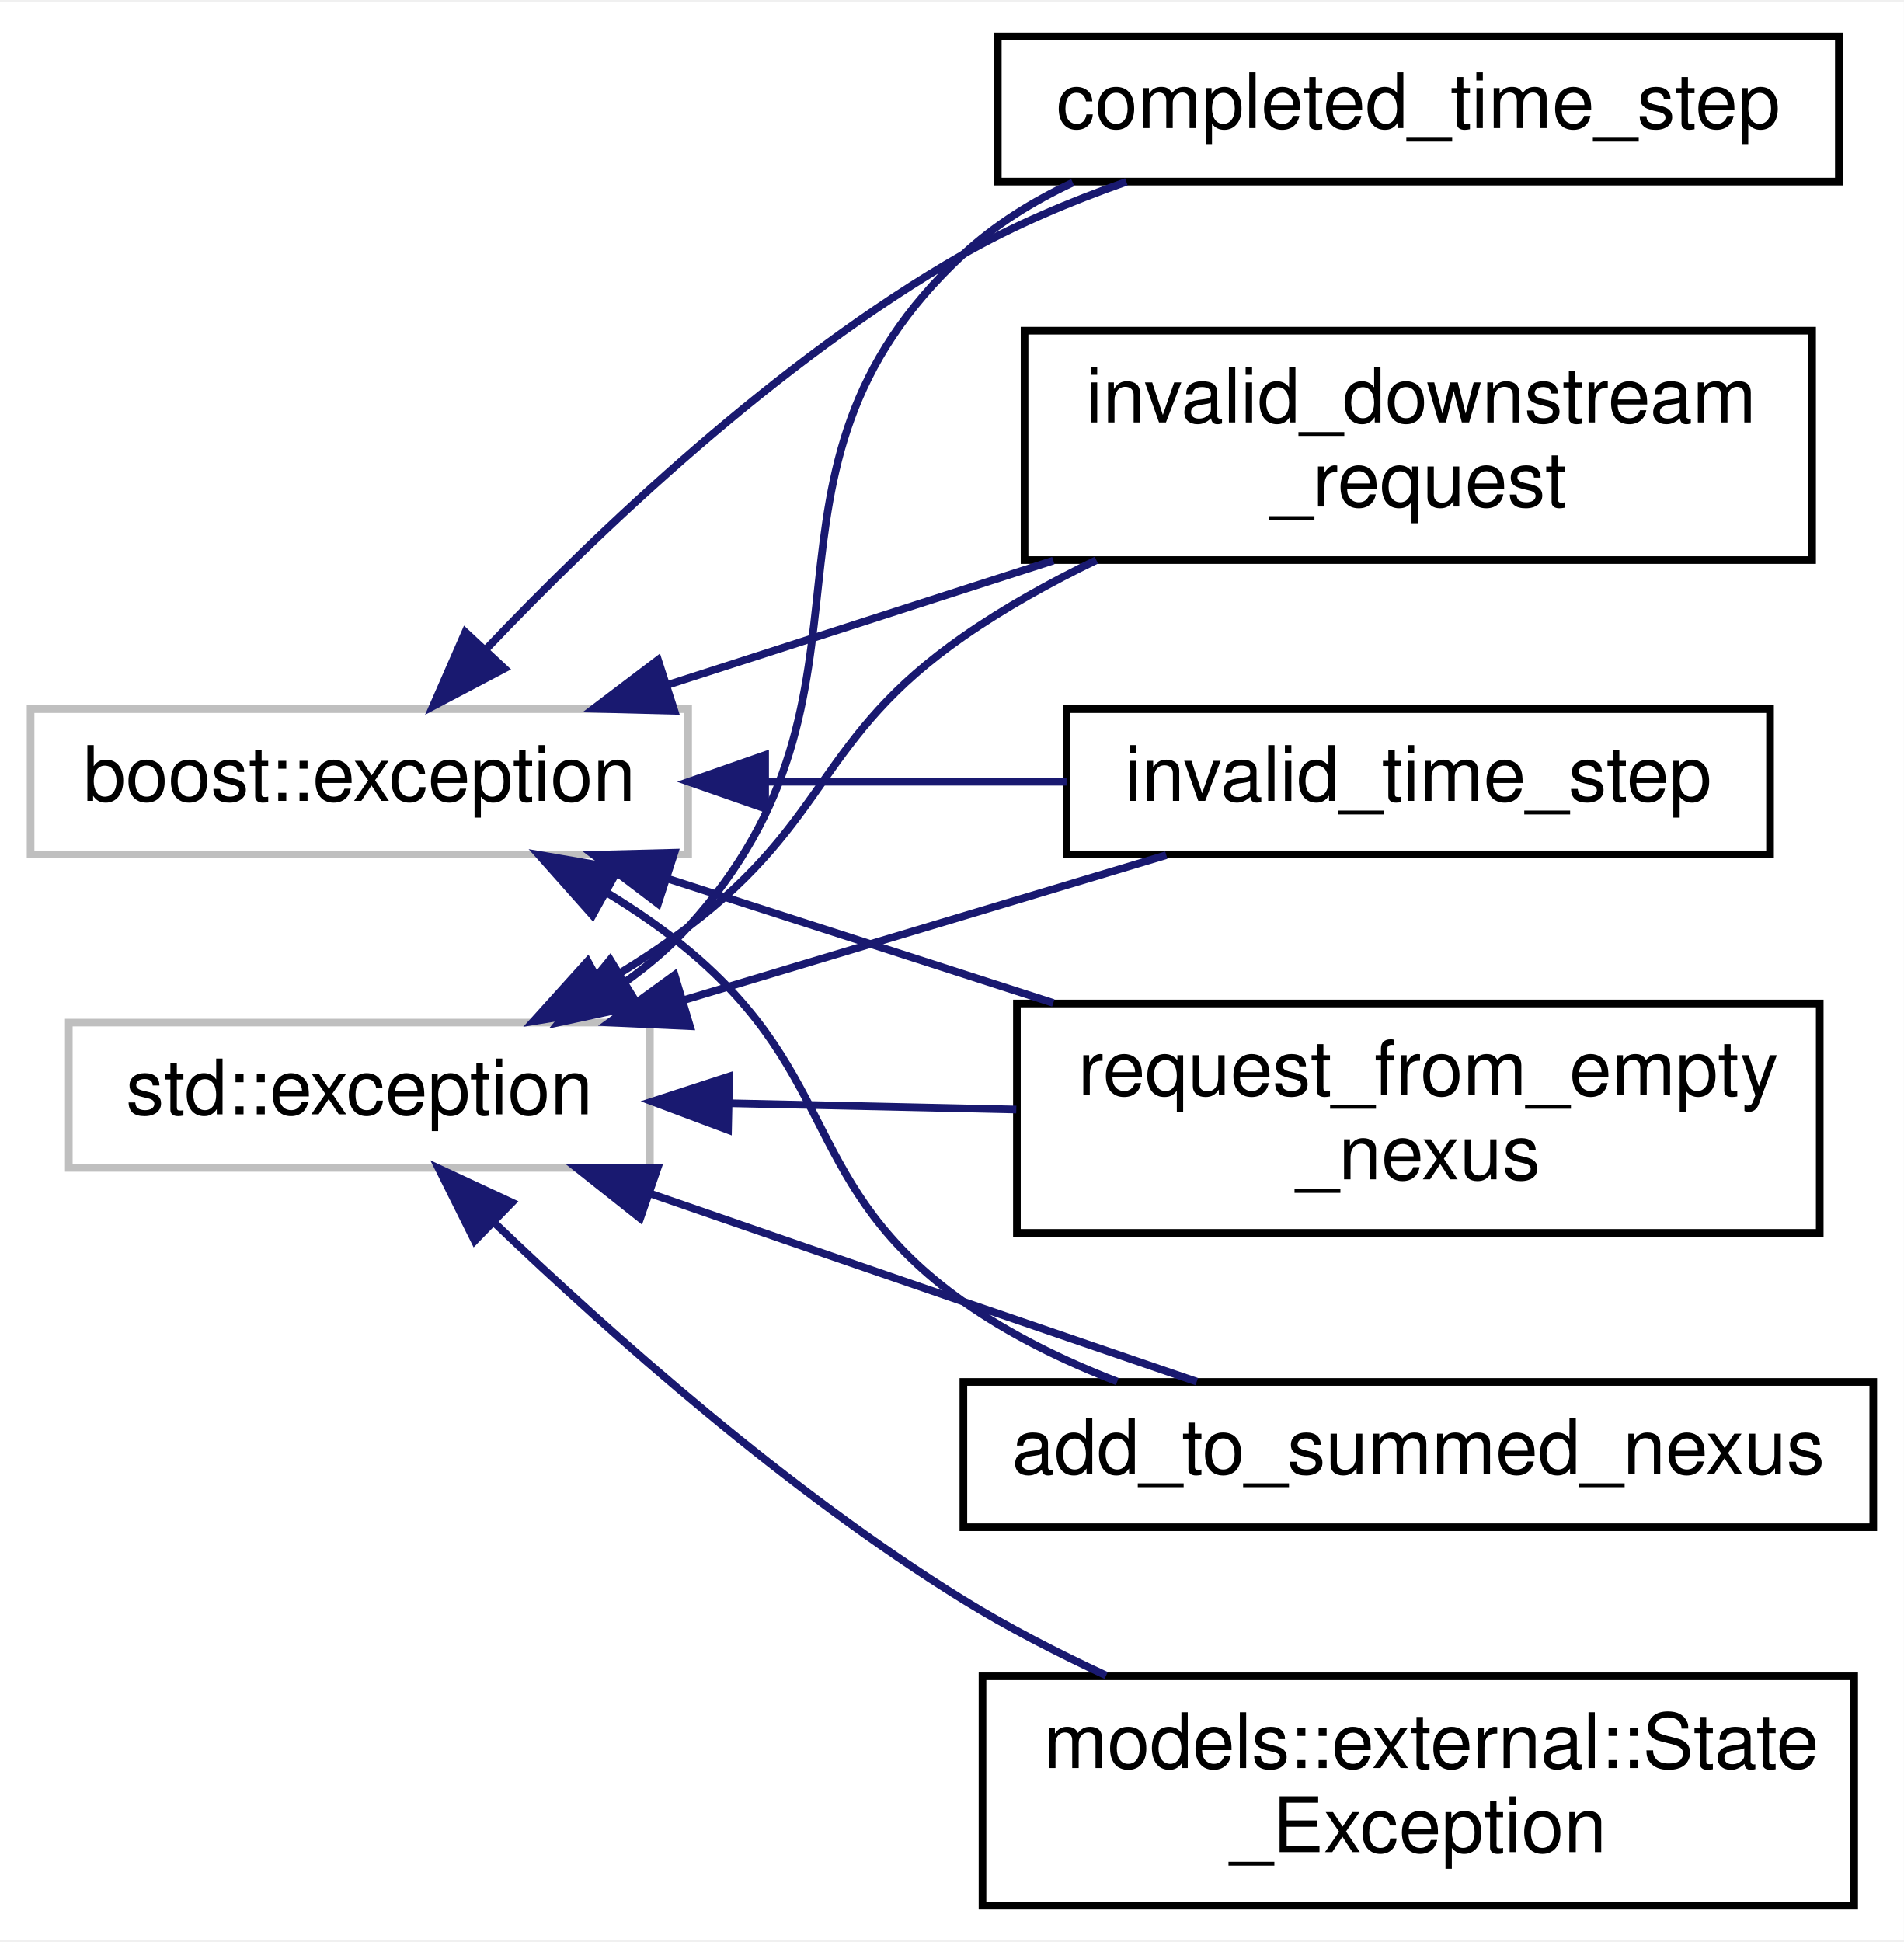
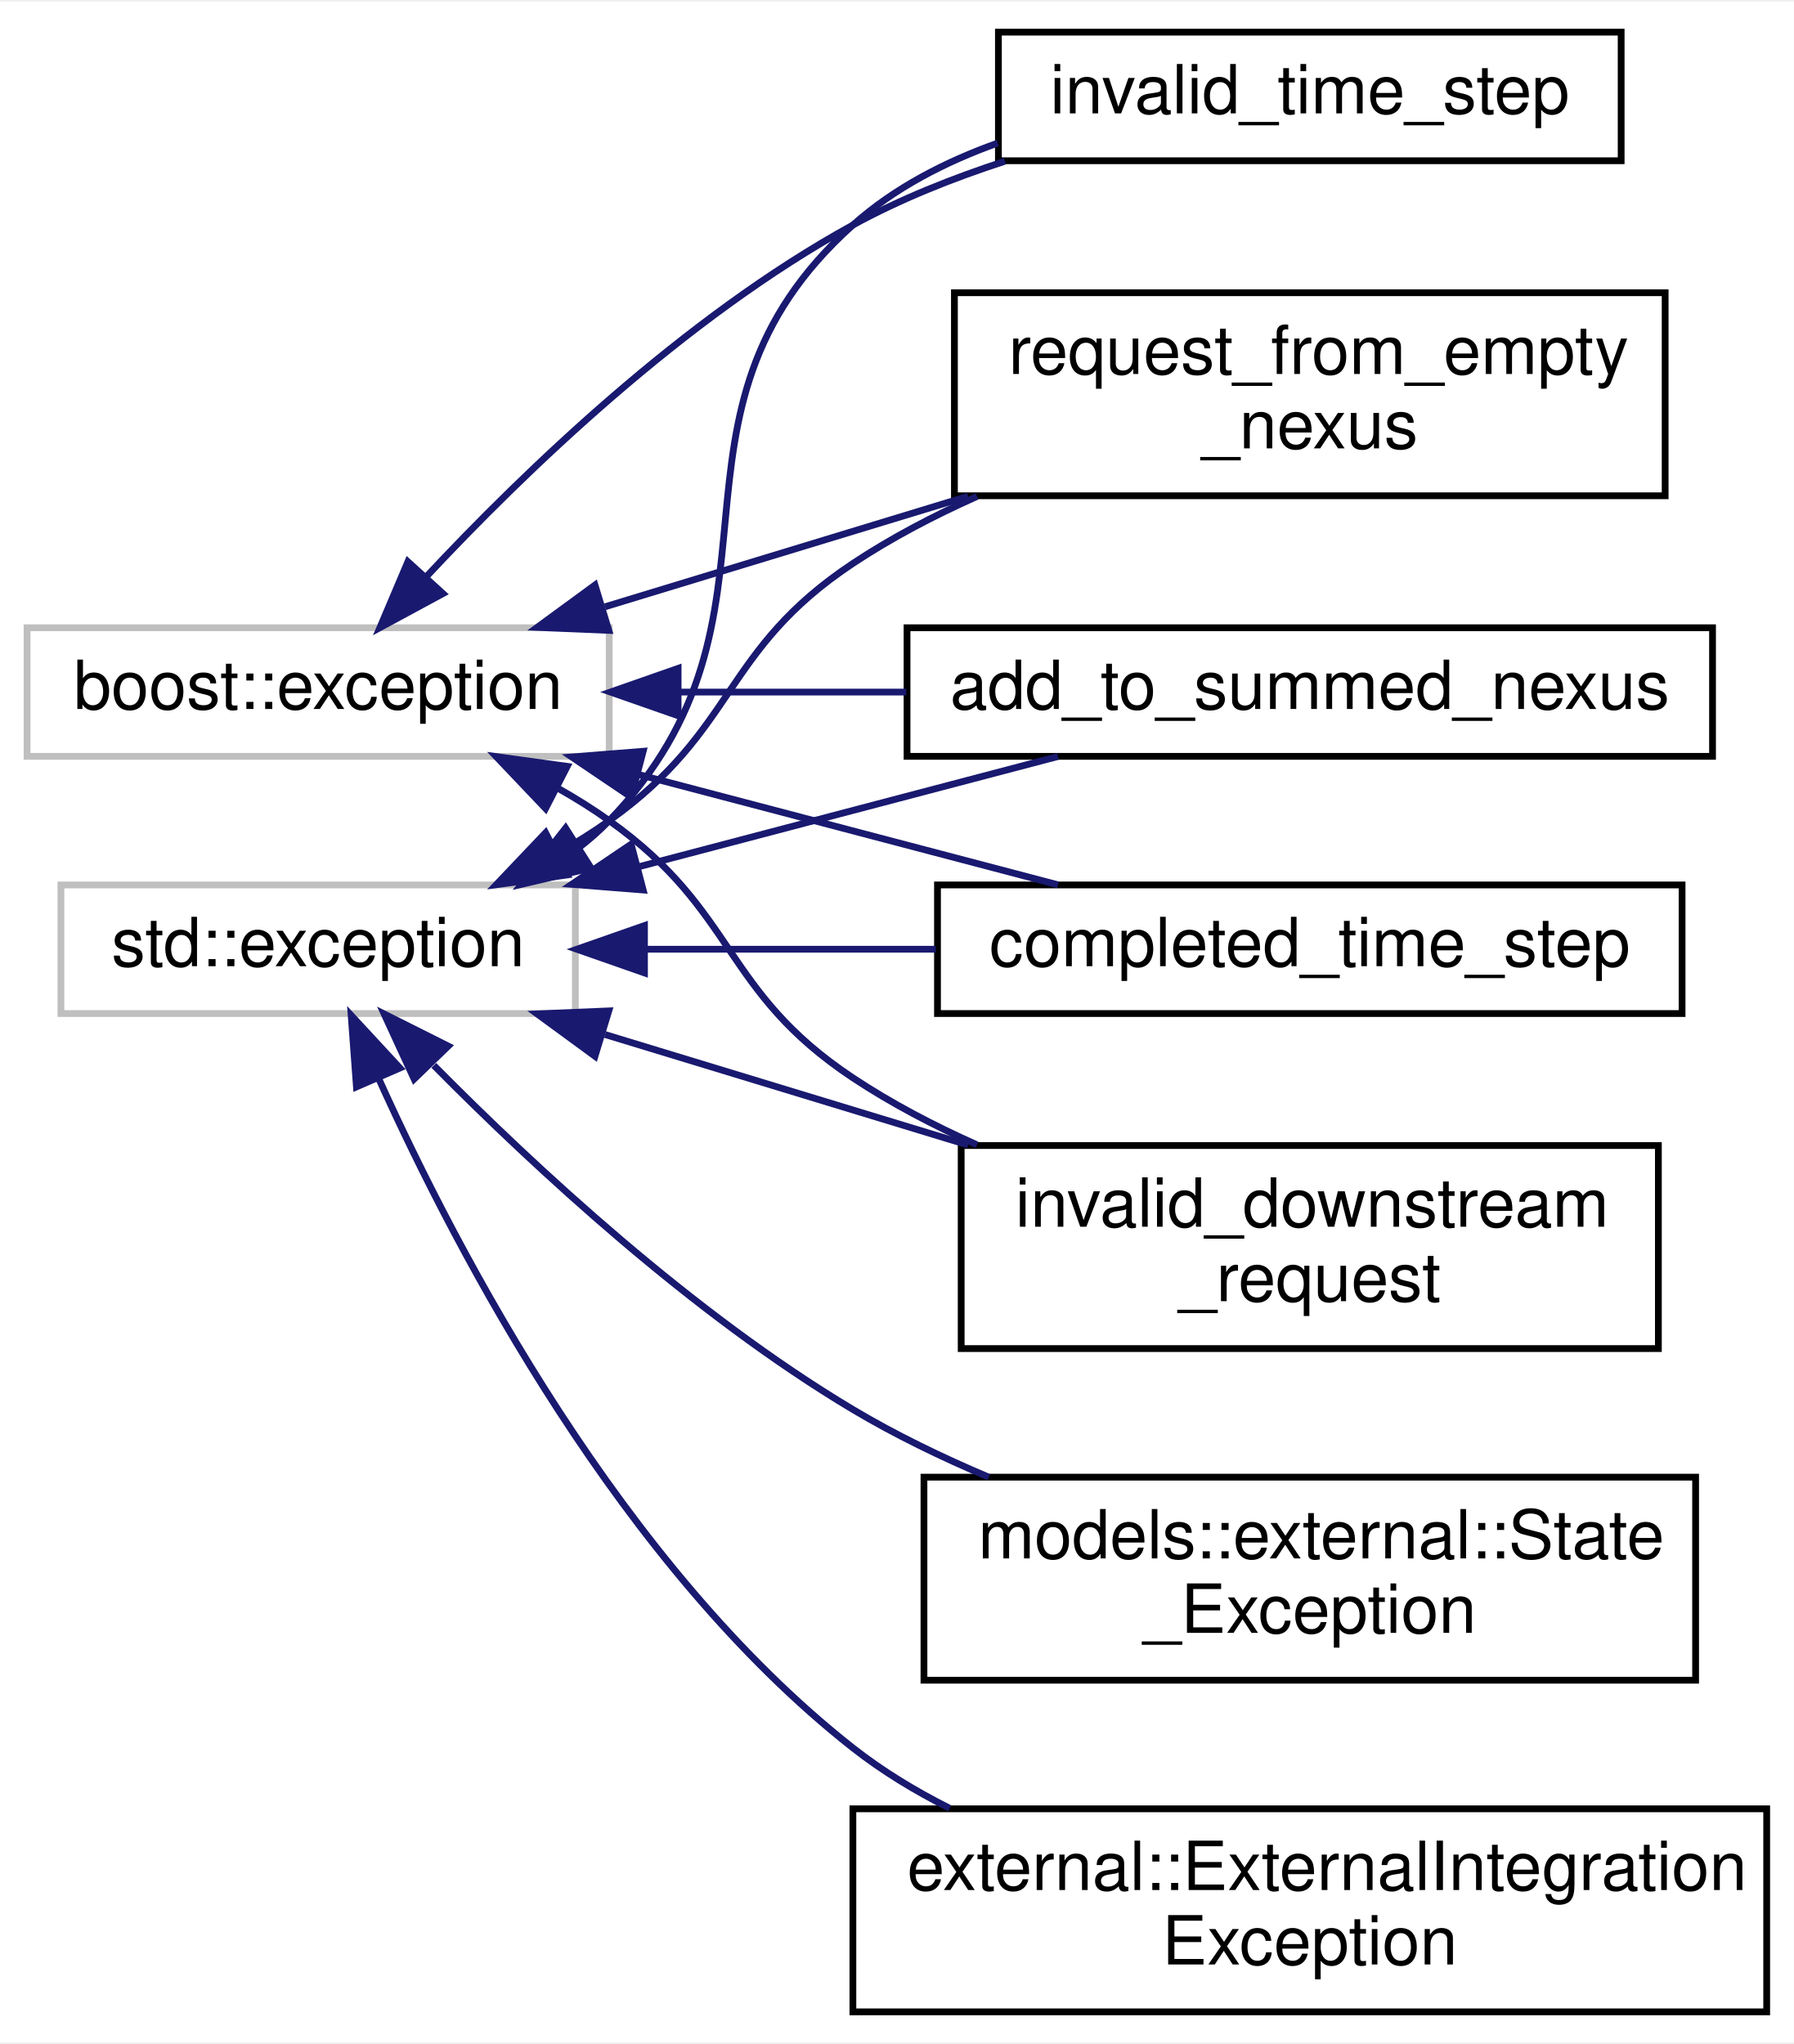
- <svg xmlns="http://www.w3.org/2000/svg" xmlns:xlink="http://www.w3.org/1999/xlink" width="249pt" height="254pt" viewBox="0.00 0.00 249.00 253.50">
-   <g id="graph0" class="graph" transform="scale(1 1) rotate(0) translate(4 249.5)">
-     <polygon fill="white" stroke="transparent" points="-4,4 -4,-249.5 245,-249.5 245,4 -4,4" />
+ <svg xmlns="http://www.w3.org/2000/svg" xmlns:xlink="http://www.w3.org/1999/xlink" width="265pt" height="302pt" viewBox="0.00 0.00 265.00 301.50">
+   <g id="graph0" class="graph" transform="scale(1 1) rotate(0) translate(4 297.5)">
+     <polygon fill="white" stroke="transparent" points="-4,4 -4,-297.5 261,-297.5 261,4 -4,4" />
    <g id="node1" class="node">
      <g id="a_node1">
        <a xlink:title=" ">
-           <polygon fill="white" stroke="#bfbfbf" points="0,-138 0,-157 86,-157 86,-138 0,-138" />
-           <text text-anchor="middle" x="43" y="-145" font-family="Helvetica,sans-Serif" font-size="10.00">boost::exception</text>
+           <polygon fill="white" stroke="#bfbfbf" points="0,-186 0,-205 86,-205 86,-186 0,-186" />
+           <text text-anchor="middle" x="43" y="-193" font-family="Helvetica,sans-Serif" font-size="10.00">boost::exception</text>
        </a>
      </g>
    </g>
    <g id="node2" class="node">
      <g id="a_node2">
        <a xlink:href="structadd__to__summed__nexus.html" target="_top" xlink:title=" ">
-           <polygon fill="white" stroke="black" points="122,-50 122,-69 241,-69 241,-50 122,-50" />
-           <text text-anchor="middle" x="181.5" y="-57" font-family="Helvetica,sans-Serif" font-size="10.00">add_to_summed_nexus</text>
+           <polygon fill="white" stroke="black" points="130,-186 130,-205 249,-205 249,-186 130,-186" />
+           <text text-anchor="middle" x="189.5" y="-193" font-family="Helvetica,sans-Serif" font-size="10.00">add_to_summed_nexus</text>
        </a>
      </g>
    </g>
    <g id="edge1" class="edge">
-       <path fill="none" stroke="midnightblue" d="M75.3,-133.04C79.06,-130.75 82.73,-128.23 86,-125.5 105.95,-108.88 100.84,-94.54 122,-79.5 128.04,-75.21 135.07,-71.78 142.12,-69.05" />
-       <polygon fill="midnightblue" stroke="midnightblue" points="73.5,-130.03 66.46,-137.95 76.9,-136.15 73.5,-130.03" />
+       <path fill="none" stroke="midnightblue" d="M96.38,-195.5C107.26,-195.5 118.8,-195.5 129.89,-195.5" />
+       <polygon fill="midnightblue" stroke="midnightblue" points="96.18,-192 86.18,-195.5 96.18,-199 96.18,-192" />
    </g>
    <g id="node3" class="node">
      <g id="a_node3">
        <a xlink:href="structcompleted__time__step.html" target="_top" xlink:title=" ">
-           <polygon fill="white" stroke="black" points="126.5,-226 126.5,-245 236.5,-245 236.5,-226 126.5,-226" />
-           <text text-anchor="middle" x="181.5" y="-233" font-family="Helvetica,sans-Serif" font-size="10.00">completed_time_step</text>
+           <polygon fill="white" stroke="black" points="134.5,-148 134.5,-167 244.5,-167 244.5,-148 134.5,-148" />
+           <text text-anchor="middle" x="189.5" y="-155" font-family="Helvetica,sans-Serif" font-size="10.00">completed_time_step</text>
        </a>
      </g>
    </g>
    <g id="edge2" class="edge">
-       <path fill="none" stroke="midnightblue" d="M59.49,-164.76C74.21,-180.24 97.67,-202.6 122,-216.5 128.58,-220.26 136.01,-223.4 143.32,-225.97" />
-       <polygon fill="midnightblue" stroke="midnightblue" points="61.99,-162.31 52.62,-157.37 56.86,-167.08 61.99,-162.31" />
+       <path fill="none" stroke="midnightblue" d="M90.33,-183.32C110.39,-178.04 133.53,-171.96 152.3,-167.02" />
+       <polygon fill="midnightblue" stroke="midnightblue" points="89.24,-179.98 80.46,-185.91 91.02,-186.75 89.24,-179.98" />
    </g>
    <g id="node4" class="node">
      <g id="a_node4">
        <a xlink:href="structinvalid__downstream__request.html" target="_top" xlink:title=" ">
-           <polygon fill="white" stroke="black" points="130,-176.5 130,-206.5 233,-206.5 233,-176.5 130,-176.5" />
-           <text text-anchor="start" x="138" y="-194.5" font-family="Helvetica,sans-Serif" font-size="10.00">invalid_downstream</text>
-           <text text-anchor="middle" x="181.5" y="-183.5" font-family="Helvetica,sans-Serif" font-size="10.00">_request</text>
+           <polygon fill="white" stroke="black" points="138,-98.5 138,-128.5 241,-128.5 241,-98.5 138,-98.5" />
+           <text text-anchor="start" x="146" y="-116.5" font-family="Helvetica,sans-Serif" font-size="10.00">invalid_downstream</text>
+           <text text-anchor="middle" x="189.5" y="-105.5" font-family="Helvetica,sans-Serif" font-size="10.00">_request</text>
        </a>
      </g>
    </g>
    <g id="edge3" class="edge">
-       <path fill="none" stroke="midnightblue" d="M83.53,-160.24C99.24,-165.3 117.42,-171.17 133.76,-176.43" />
-       <polygon fill="midnightblue" stroke="midnightblue" points="84.21,-156.78 73.62,-157.05 82.06,-163.45 84.21,-156.78" />
+       <path fill="none" stroke="midnightblue" d="M78.42,-181.29C81.06,-179.8 83.62,-178.2 86,-176.5 104.95,-163.01 102.62,-151.37 122,-138.5 127.65,-134.75 133.94,-131.45 140.34,-128.6" />
+       <polygon fill="midnightblue" stroke="midnightblue" points="76.6,-178.29 69.3,-185.97 79.8,-184.52 76.6,-178.29" />
    </g>
    <g id="node5" class="node">
      <g id="a_node5">
        <a xlink:href="structinvalid__time__step.html" target="_top" xlink:title=" ">
-           <polygon fill="white" stroke="black" points="135.5,-138 135.5,-157 227.5,-157 227.5,-138 135.5,-138" />
-           <text text-anchor="middle" x="181.5" y="-145" font-family="Helvetica,sans-Serif" font-size="10.00">invalid_time_step</text>
+           <polygon fill="white" stroke="black" points="143.5,-274 143.5,-293 235.5,-293 235.5,-274 143.5,-274" />
+           <text text-anchor="middle" x="189.5" y="-281" font-family="Helvetica,sans-Serif" font-size="10.00">invalid_time_step</text>
        </a>
      </g>
    </g>
    <g id="edge4" class="edge">
-       <path fill="none" stroke="midnightblue" d="M96.23,-147.5C109.17,-147.5 122.93,-147.5 135.49,-147.5" />
-       <polygon fill="midnightblue" stroke="midnightblue" points="96.07,-144 86.07,-147.5 96.07,-151 96.07,-144" />
+       <path fill="none" stroke="midnightblue" d="M58.89,-212.45C73.5,-228.09 97.16,-250.89 122,-264.5 128.95,-268.31 136.74,-271.42 144.47,-273.93" />
+       <polygon fill="midnightblue" stroke="midnightblue" points="61.44,-210.05 52.12,-205.01 56.26,-214.76 61.44,-210.05" />
    </g>
    <g id="node6" class="node">
      <g id="a_node6">
        <a xlink:href="structrequest__from__empty__nexus.html" target="_top" xlink:title=" ">
-           <polygon fill="white" stroke="black" points="129,-88.5 129,-118.5 234,-118.5 234,-88.5 129,-88.5" />
-           <text text-anchor="start" x="137" y="-106.5" font-family="Helvetica,sans-Serif" font-size="10.00">request_from_empty</text>
-           <text text-anchor="middle" x="181.5" y="-95.5" font-family="Helvetica,sans-Serif" font-size="10.00">_nexus</text>
+           <polygon fill="white" stroke="black" points="137,-224.5 137,-254.5 242,-254.5 242,-224.5 137,-224.5" />
+           <text text-anchor="start" x="145" y="-242.5" font-family="Helvetica,sans-Serif" font-size="10.00">request_from_empty</text>
+           <text text-anchor="middle" x="189.5" y="-231.5" font-family="Helvetica,sans-Serif" font-size="10.00">_nexus</text>
        </a>
      </g>
    </g>
    <g id="edge5" class="edge">
-       <path fill="none" stroke="midnightblue" d="M83.53,-134.76C99.24,-129.7 117.42,-123.83 133.76,-118.57" />
-       <polygon fill="midnightblue" stroke="midnightblue" points="82.06,-131.55 73.62,-137.95 84.21,-138.22 82.06,-131.55" />
+       <path fill="none" stroke="midnightblue" d="M85.38,-208.1C102.11,-213.19 121.55,-219.12 139.02,-224.43" />
+       <polygon fill="midnightblue" stroke="midnightblue" points="85.94,-204.61 75.35,-205.05 83.9,-211.31 85.94,-204.61" />
    </g>
    <g id="node7" class="node">
      <g id="a_node7">
        <a xlink:title=" ">
-           <polygon fill="white" stroke="#bfbfbf" points="5,-97 5,-116 81,-116 81,-97 5,-97" />
-           <text text-anchor="middle" x="43" y="-104" font-family="Helvetica,sans-Serif" font-size="10.00">std::exception</text>
+           <polygon fill="white" stroke="#bfbfbf" points="5,-148 5,-167 81,-167 81,-148 5,-148" />
+           <text text-anchor="middle" x="43" y="-155" font-family="Helvetica,sans-Serif" font-size="10.00">std::exception</text>
        </a>
      </g>
    </g>
    <g id="edge6" class="edge">
-       <path fill="none" stroke="midnightblue" d="M80.96,-93.67C93.94,-89.18 108.61,-84.11 122,-79.5 131.95,-76.08 142.85,-72.35 152.52,-69.04" />
-       <polygon fill="midnightblue" stroke="midnightblue" points="79.73,-90.4 71.43,-96.98 82.02,-97.01 79.73,-90.4" />
+       <path fill="none" stroke="midnightblue" d="M90.33,-169.68C110.39,-174.96 133.53,-181.04 152.3,-185.98" />
+       <polygon fill="midnightblue" stroke="midnightblue" points="91.02,-166.25 80.46,-167.09 89.24,-173.02 91.02,-166.25" />
    </g>
    <g id="edge7" class="edge">
-       <path fill="none" stroke="midnightblue" d="M77.83,-121.36C80.81,-123.49 83.6,-125.86 86,-128.5 114.44,-159.75 91.03,-187.75 122,-216.5 126.15,-220.35 131.09,-223.42 136.31,-225.87" />
-       <polygon fill="midnightblue" stroke="midnightblue" points="79.46,-118.25 69.1,-116.02 75.8,-124.23 79.46,-118.25" />
-     </g>
-     <g id="edge8" class="edge">
-       <path fill="none" stroke="midnightblue" d="M74.81,-121.11C78.7,-123.4 82.53,-125.87 86,-128.5 104.56,-142.53 102.91,-153.21 122,-166.5 127.35,-170.22 133.34,-173.56 139.39,-176.49" />
-       <polygon fill="midnightblue" stroke="midnightblue" points="76.21,-117.89 65.76,-116.17 72.86,-124.04 76.21,-117.89" />
+       <path fill="none" stroke="midnightblue" d="M91.39,-157.5C105.09,-157.5 120.16,-157.5 134.25,-157.5" />
+       <polygon fill="midnightblue" stroke="midnightblue" points="91.21,-154 81.21,-157.5 91.21,-161 91.21,-154" />
    </g>
    <g id="edge9" class="edge">
-       <path fill="none" stroke="midnightblue" d="M85.28,-118.9C105.58,-125 129.67,-132.23 148.54,-137.9" />
-       <polygon fill="midnightblue" stroke="midnightblue" points="86.24,-115.53 75.66,-116.01 84.23,-122.24 86.24,-115.53" />
+       <path fill="none" stroke="midnightblue" d="M85.38,-144.9C102.11,-139.81 121.55,-133.88 139.02,-128.57" />
+       <polygon fill="midnightblue" stroke="midnightblue" points="83.9,-141.69 75.35,-147.95 85.94,-148.39 83.9,-141.69" />
    </g>
-     <g id="edge11" class="edge">
-       <path fill="none" stroke="midnightblue" d="M91.61,-105.45C103.67,-105.19 116.67,-104.9 128.92,-104.63" />
-       <polygon fill="midnightblue" stroke="midnightblue" points="91.22,-101.96 81.3,-105.68 91.37,-108.96 91.22,-101.96" />
+     <g id="edge10" class="edge">
+       <path fill="none" stroke="midnightblue" d="M81.53,-172.51C83.12,-173.75 84.63,-175.07 86,-176.5 115.33,-206.92 90.52,-236.31 122,-264.5 128.08,-269.95 135.63,-273.84 143.42,-276.62" />
+       <polygon fill="midnightblue" stroke="midnightblue" points="83.32,-169.5 73.01,-167.08 79.56,-175.4 83.32,-169.5" />
+     </g>
+     <g id="edge12" class="edge">
+       <path fill="none" stroke="midnightblue" d="M78.42,-171.71C81.06,-173.2 83.62,-174.8 86,-176.5 104.95,-189.99 102.62,-201.63 122,-214.5 127.65,-218.25 133.94,-221.55 140.34,-224.4" />
+       <polygon fill="midnightblue" stroke="midnightblue" points="79.8,-168.48 69.3,-167.03 76.6,-174.71 79.8,-168.48" />
    </g>
    <g id="node8" class="node">
      <g id="a_node8">
-         <a xlink:href="classmodels_1_1external_1_1_state___exception.html" target="_top" xlink:title="Custom exception indicating bad external model state.">
-           <polygon fill="white" stroke="black" points="124.5,-0.5 124.5,-30.5 238.5,-30.5 238.5,-0.5 124.5,-0.5" />
-           <text text-anchor="start" x="132.5" y="-18.5" font-family="Helvetica,sans-Serif" font-size="10.00">models::external::State</text>
-           <text text-anchor="middle" x="181.5" y="-7.5" font-family="Helvetica,sans-Serif" font-size="10.00">_Exception</text>
+         <a xlink:href="classexternal_1_1_external_integration_exception.html" target="_top" xlink:title="Custom exception indicating a problem when integrating with some external component.">
+           <polygon fill="white" stroke="black" points="122,-0.5 122,-30.5 257,-30.5 257,-0.5 122,-0.5" />
+           <text text-anchor="start" x="130" y="-18.5" font-family="Helvetica,sans-Serif" font-size="10.00">external::ExternalIntegration</text>
+           <text text-anchor="middle" x="189.5" y="-7.5" font-family="Helvetica,sans-Serif" font-size="10.00">Exception</text>
        </a>
      </g>
    </g>
-     <g id="edge10" class="edge">
-       <path fill="none" stroke="midnightblue" d="M60.84,-89.65C75.9,-75.24 99.08,-54.65 122,-40.5 127.83,-36.9 134.26,-33.58 140.67,-30.61" />
-       <polygon fill="midnightblue" stroke="midnightblue" points="58.08,-87.45 53.36,-96.94 62.96,-92.47 58.08,-87.45" />
+     <g id="edge8" class="edge">
+       <path fill="none" stroke="midnightblue" d="M52.01,-138.25C63.72,-112.32 87.9,-66.32 122,-39.5 126.34,-36.09 131.21,-33.13 136.29,-30.58" />
+       <polygon fill="midnightblue" stroke="midnightblue" points="48.66,-137.16 47.88,-147.73 55.08,-139.95 48.66,-137.16" />
+     </g>
+     <g id="node9" class="node">
+       <g id="a_node9">
+         <a xlink:href="classmodels_1_1external_1_1_state___exception.html" target="_top" xlink:title="Custom exception indicating bad external model state.">
+           <polygon fill="white" stroke="black" points="132.5,-49.5 132.5,-79.5 246.5,-79.5 246.5,-49.5 132.5,-49.5" />
+           <text text-anchor="start" x="140.5" y="-67.5" font-family="Helvetica,sans-Serif" font-size="10.00">models::external::State</text>
+           <text text-anchor="middle" x="189.5" y="-56.5" font-family="Helvetica,sans-Serif" font-size="10.00">_Exception</text>
+         </a>
+       </g>
+     </g>
+     <g id="edge11" class="edge">
+       <path fill="none" stroke="midnightblue" d="M60.09,-140.34C74.98,-125.29 98.31,-103.64 122,-89.5 128.25,-85.77 135.15,-82.43 142.07,-79.5" />
+       <polygon fill="midnightblue" stroke="midnightblue" points="57.18,-138.32 52.75,-147.94 62.22,-143.19 57.18,-138.32" />
    </g>
  </g>
</svg>
